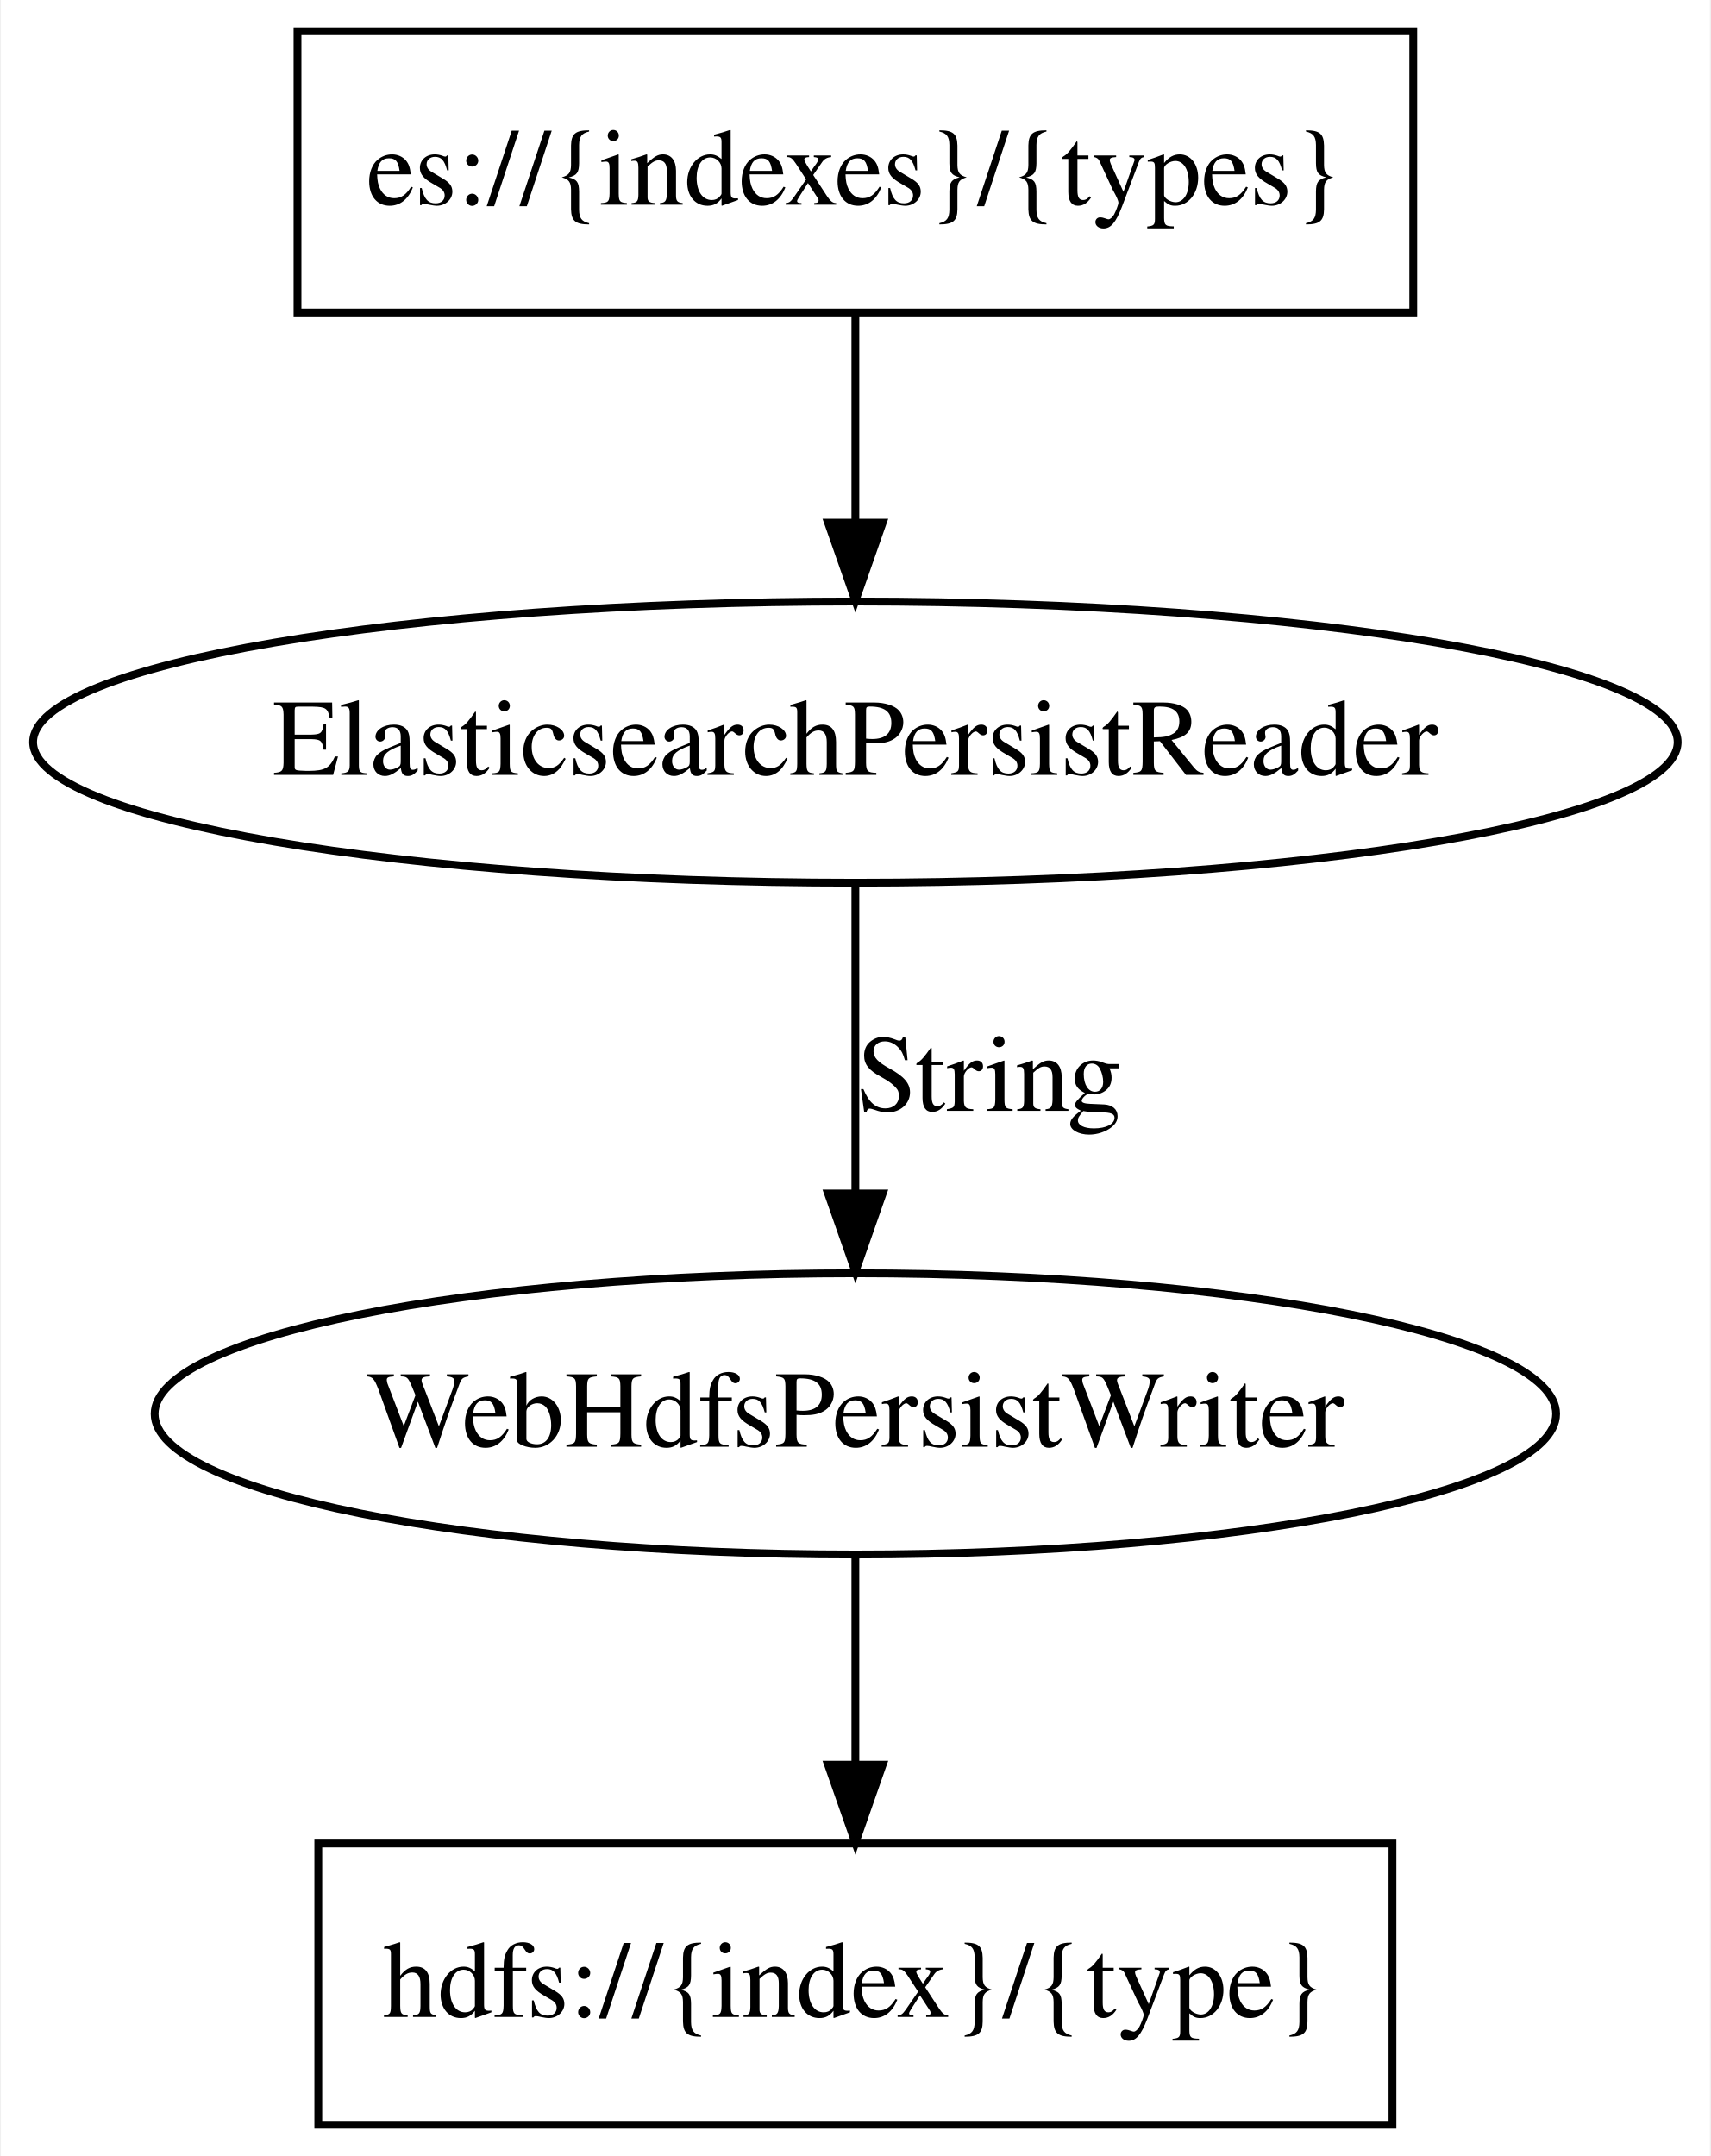
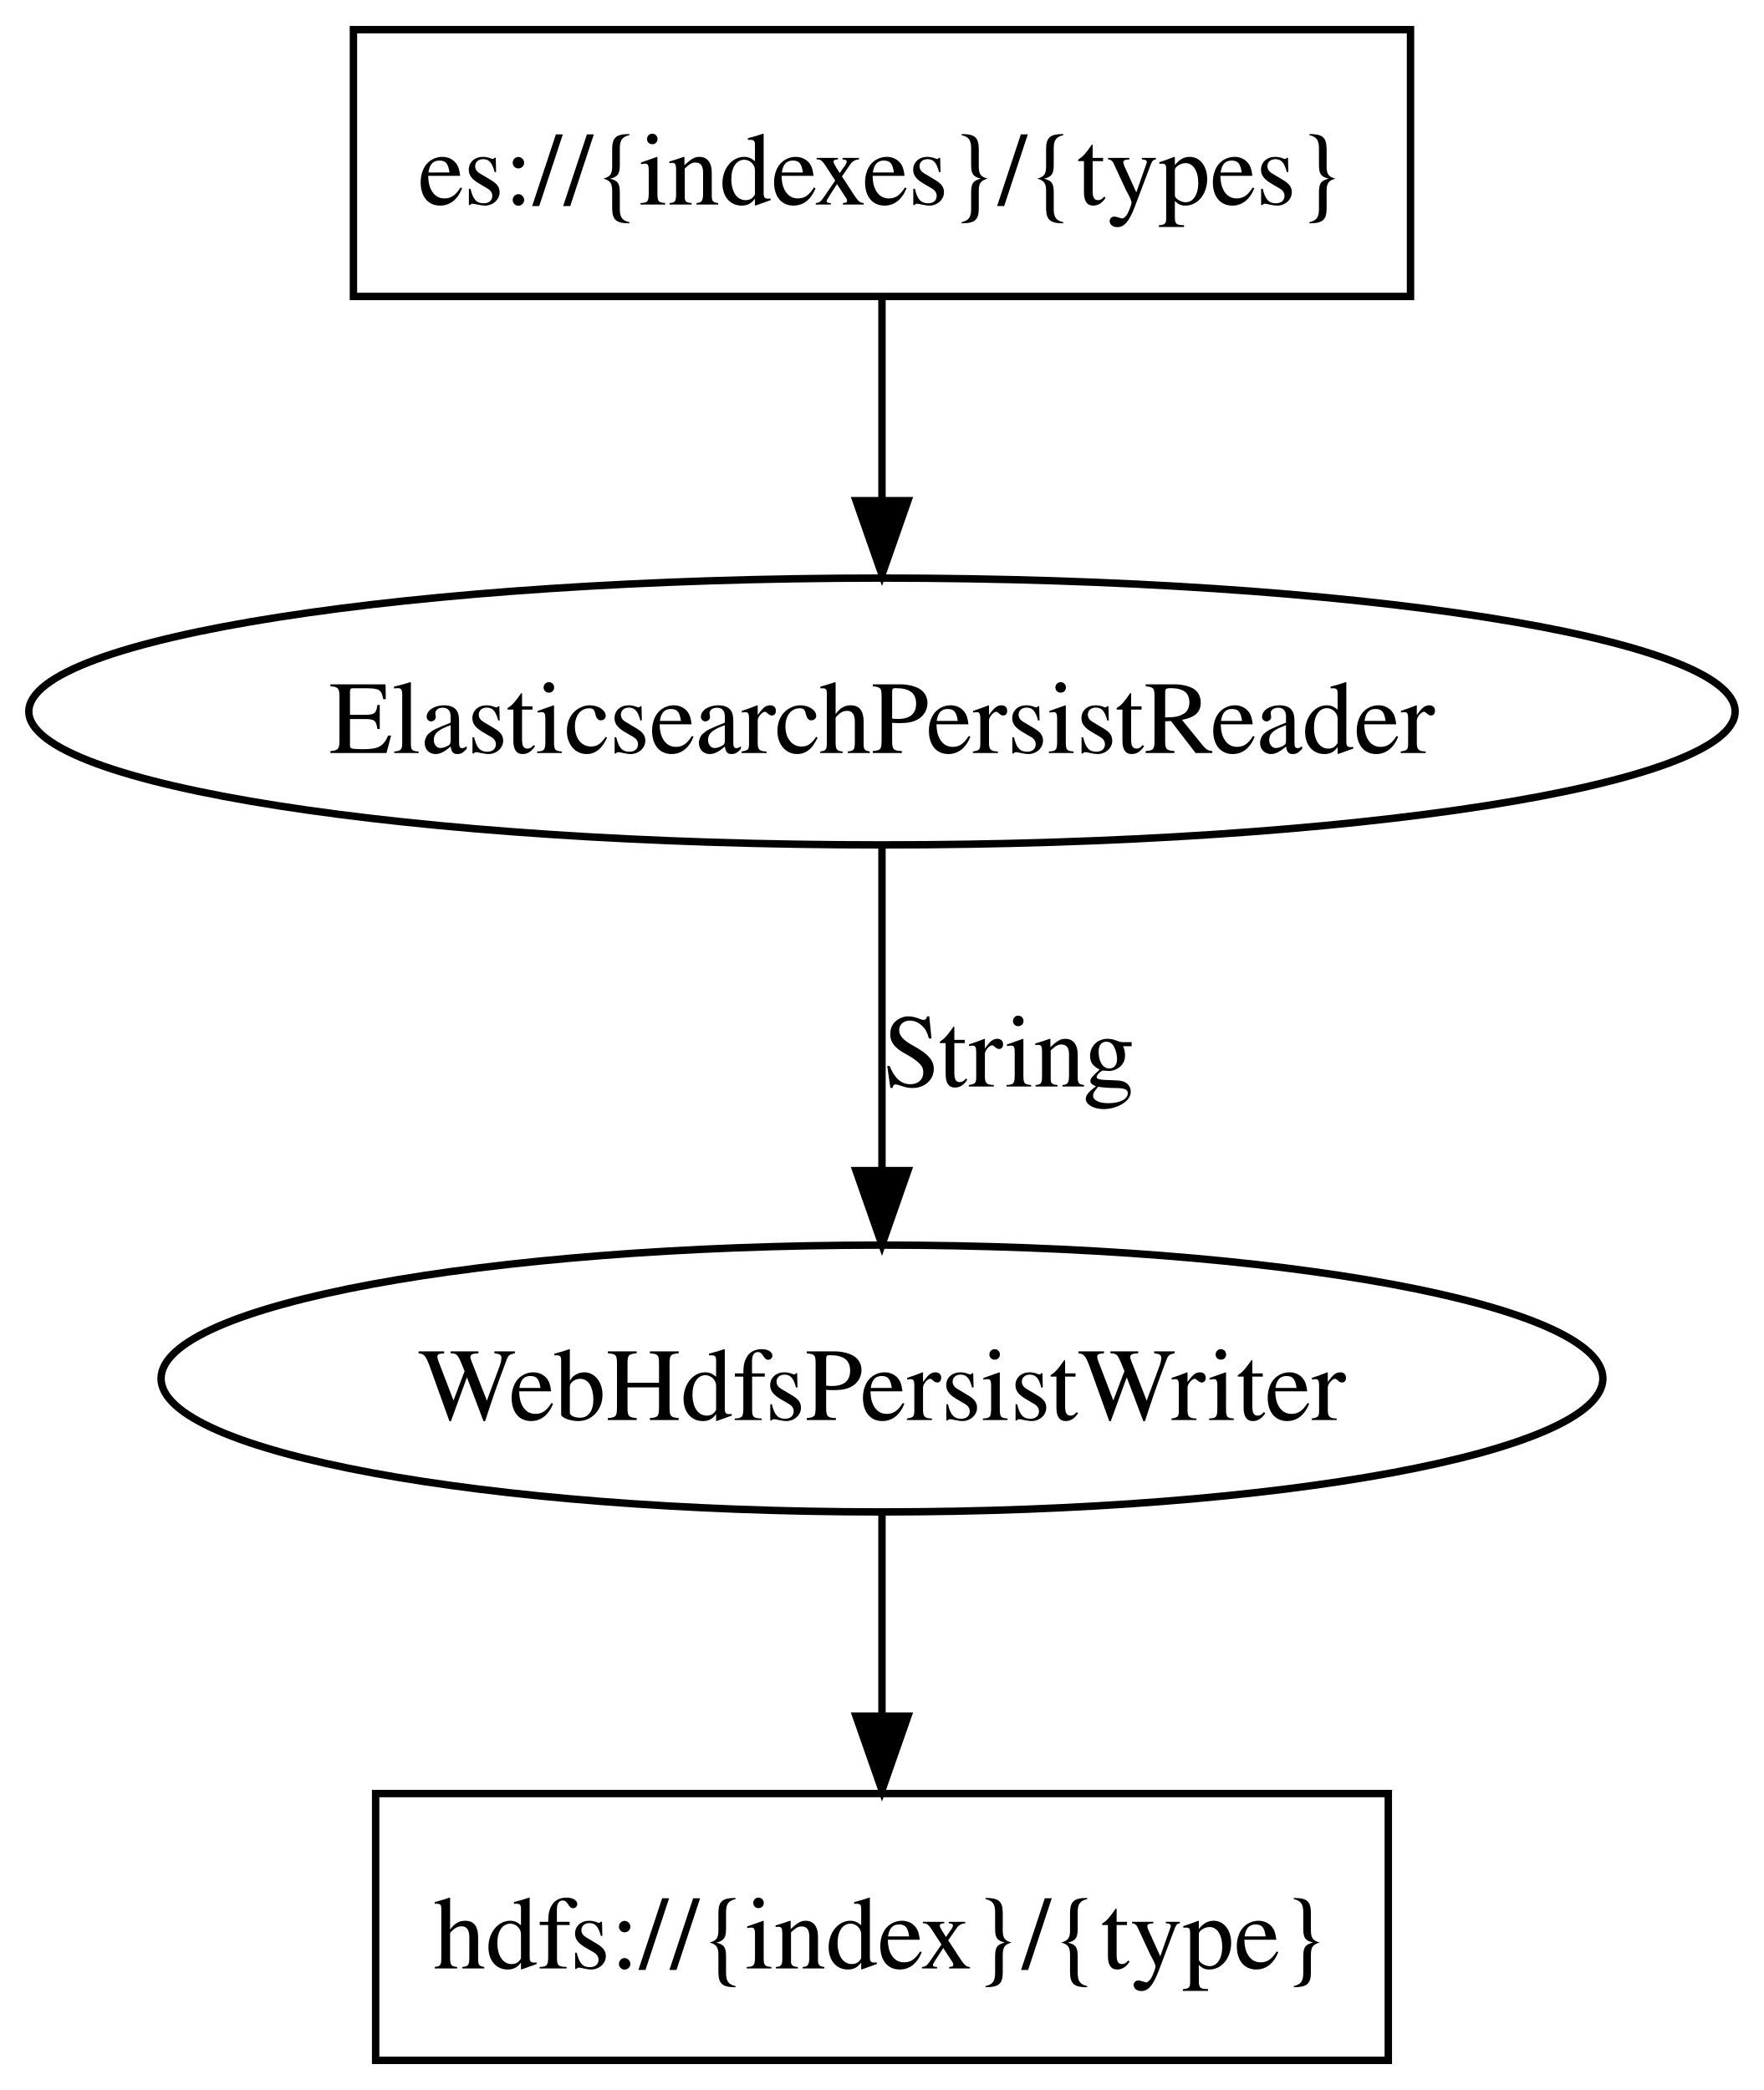
- <svg xmlns="http://www.w3.org/2000/svg" xmlns:xlink="http://www.w3.org/1999/xlink" width="219pt" height="276pt" viewBox="0.00 0.00 218.76 276.00">
-   <g id="graph0" class="graph" transform="scale(1 1) rotate(0) translate(4 272)">
-     <polygon fill="white" stroke="transparent" points="-4,4 -4,-272 214.763,-272 214.763,4 -4,4" />
+ <svg xmlns="http://www.w3.org/2000/svg" xmlns:xlink="http://www.w3.org/1999/xlink" width="238pt" height="282pt" viewBox="0.00 0.00 238.00 282.00">
+   <g id="graph0" class="graph" transform="scale(1 1) rotate(0) translate(4 278)">
+     <polygon fill="white" stroke="white" points="-4,5 -4,-278 235,-278 235,5 -4,5" />
    <g id="node1" class="node">
      <g id="a_node1">
-         <a xlink:href="https://github.com/apache/incubator-streams/blob/master/streams-contrib/streams-provider-elasticsearch/src/main/java/org/apache/streams/elasticsearch/ElasticsearchPersistReader.java" xlink:title="ElasticsearchPersistReader">
-           <ellipse fill="none" stroke="black" cx="105.381" cy="-177" rx="105.263" ry="18" />
-           <text text-anchor="middle" x="105.381" y="-172.8" font-family="Times,serif" font-size="14.00">ElasticsearchPersistReader</text>
+         <a xlink:href="https://github.com/apache/incubator-streams/blob/master/streams-contrib/streams-persist-elasticsearch/src/main/java/org/apache/streams/elasticsearch/ElasticsearchPersistReader.java" xlink:title="ElasticsearchPersistReader">
+           <ellipse fill="none" stroke="black" cx="115" cy="-182" rx="115.113" ry="18" />
+           <text text-anchor="middle" x="115" y="-176.4" font-family="Times,serif" font-size="14.00">ElasticsearchPersistReader</text>
        </a>
      </g>
    </g>
    <g id="node2" class="node">
      <g id="a_node2">
-         <a xlink:href="https://github.com/apache/incubator-streams/blob/master/streams-contrib/streams-persist-elasticsearch/src/main/java/org/apache/streams/elasticsearch/ElasticsearchPersistWriter.java" xlink:title="WebHdfsPersistWriter">
-           <ellipse fill="none" stroke="black" cx="105.381" cy="-91" rx="89.706" ry="18" />
-           <text text-anchor="middle" x="105.381" y="-86.8" font-family="Times,serif" font-size="14.00">WebHdfsPersistWriter</text>
+         <a xlink:href="https://github.com/apache/incubator-streams/blob/master/streams-contrib/streams-persist-hdfs/src/main/java/org/apache/streams/hdfs/WebHdfsPersistWriter.java" xlink:title="WebHdfsPersistWriter">
+           <ellipse fill="none" stroke="black" cx="115" cy="-92" rx="97.269" ry="18" />
+           <text text-anchor="middle" x="115" y="-86.4" font-family="Times,serif" font-size="14.00">WebHdfsPersistWriter</text>
        </a>
      </g>
    </g>
    <g id="edge2" class="edge">
-       <path fill="none" stroke="black" d="M105.381,-158.762C105.381,-147.36 105.381,-132.434 105.381,-119.494" />
-       <polygon fill="black" stroke="black" points="108.881,-119.212 105.381,-109.212 101.881,-119.212 108.881,-119.212" />
-       <text text-anchor="middle" x="122.495" y="-129.8" font-family="Times,serif" font-size="14.00">String</text>
+       <path fill="none" stroke="black" d="M115,-163.614C115,-151.24 115,-134.369 115,-120.22" />
+       <polygon fill="black" stroke="black" points="118.5,-120.05 115,-110.05 111.5,-120.05 118.5,-120.05" />
+       <text text-anchor="middle" x="132.114" y="-131.4" font-family="Times,serif" font-size="14.00">String</text>
    </g>
    <g id="node4" class="node">
-       <polygon fill="none" stroke="black" points="174.136,-36 36.626,-36 36.626,-0 174.136,-0 174.136,-36" />
-       <text text-anchor="middle" x="105.381" y="-13.8" font-family="Times,serif" font-size="14.00">hdfs://{index}/{type}</text>
+       <polygon fill="none" stroke="black" points="183.317,-36 46.683,-36 46.683,-0 183.317,-0 183.317,-36" />
+       <text text-anchor="middle" x="115" y="-12.4" font-family="Times,serif" font-size="14.00">hdfs://{index}/{type}</text>
    </g>
    <g id="edge3" class="edge">
-       <path fill="none" stroke="black" d="M105.381,-72.955C105.381,-64.883 105.381,-55.176 105.381,-46.182" />
-       <polygon fill="black" stroke="black" points="108.881,-46.09 105.381,-36.09 101.881,-46.09 108.881,-46.09" />
+       <path fill="none" stroke="black" d="M115,-73.937C115,-65.807 115,-55.876 115,-46.705" />
+       <polygon fill="black" stroke="black" points="118.5,-46.441 115,-36.441 111.5,-46.441 118.5,-46.441" />
    </g>
    <g id="node3" class="node">
-       <polygon fill="none" stroke="black" points="176.799,-268 33.964,-268 33.964,-232 176.799,-232 176.799,-268" />
-       <text text-anchor="middle" x="105.381" y="-245.8" font-family="Times,serif" font-size="14.00">es://{indexes}/{types}</text>
+       <polygon fill="none" stroke="black" points="186.313,-274 43.687,-274 43.687,-238 186.313,-238 186.313,-274" />
+       <text text-anchor="middle" x="115" y="-250.4" font-family="Times,serif" font-size="14.00">es://{indexes}/{types}</text>
    </g>
    <g id="edge1" class="edge">
-       <path fill="none" stroke="black" d="M105.381,-231.955C105.381,-223.883 105.381,-214.176 105.381,-205.182" />
-       <polygon fill="black" stroke="black" points="108.881,-205.09 105.381,-195.09 101.881,-205.09 108.881,-205.09" />
+       <path fill="none" stroke="black" d="M115,-237.937C115,-229.807 115,-219.876 115,-210.705" />
+       <polygon fill="black" stroke="black" points="118.5,-210.441 115,-200.441 111.5,-210.441 118.5,-210.441" />
    </g>
  </g>
</svg>
